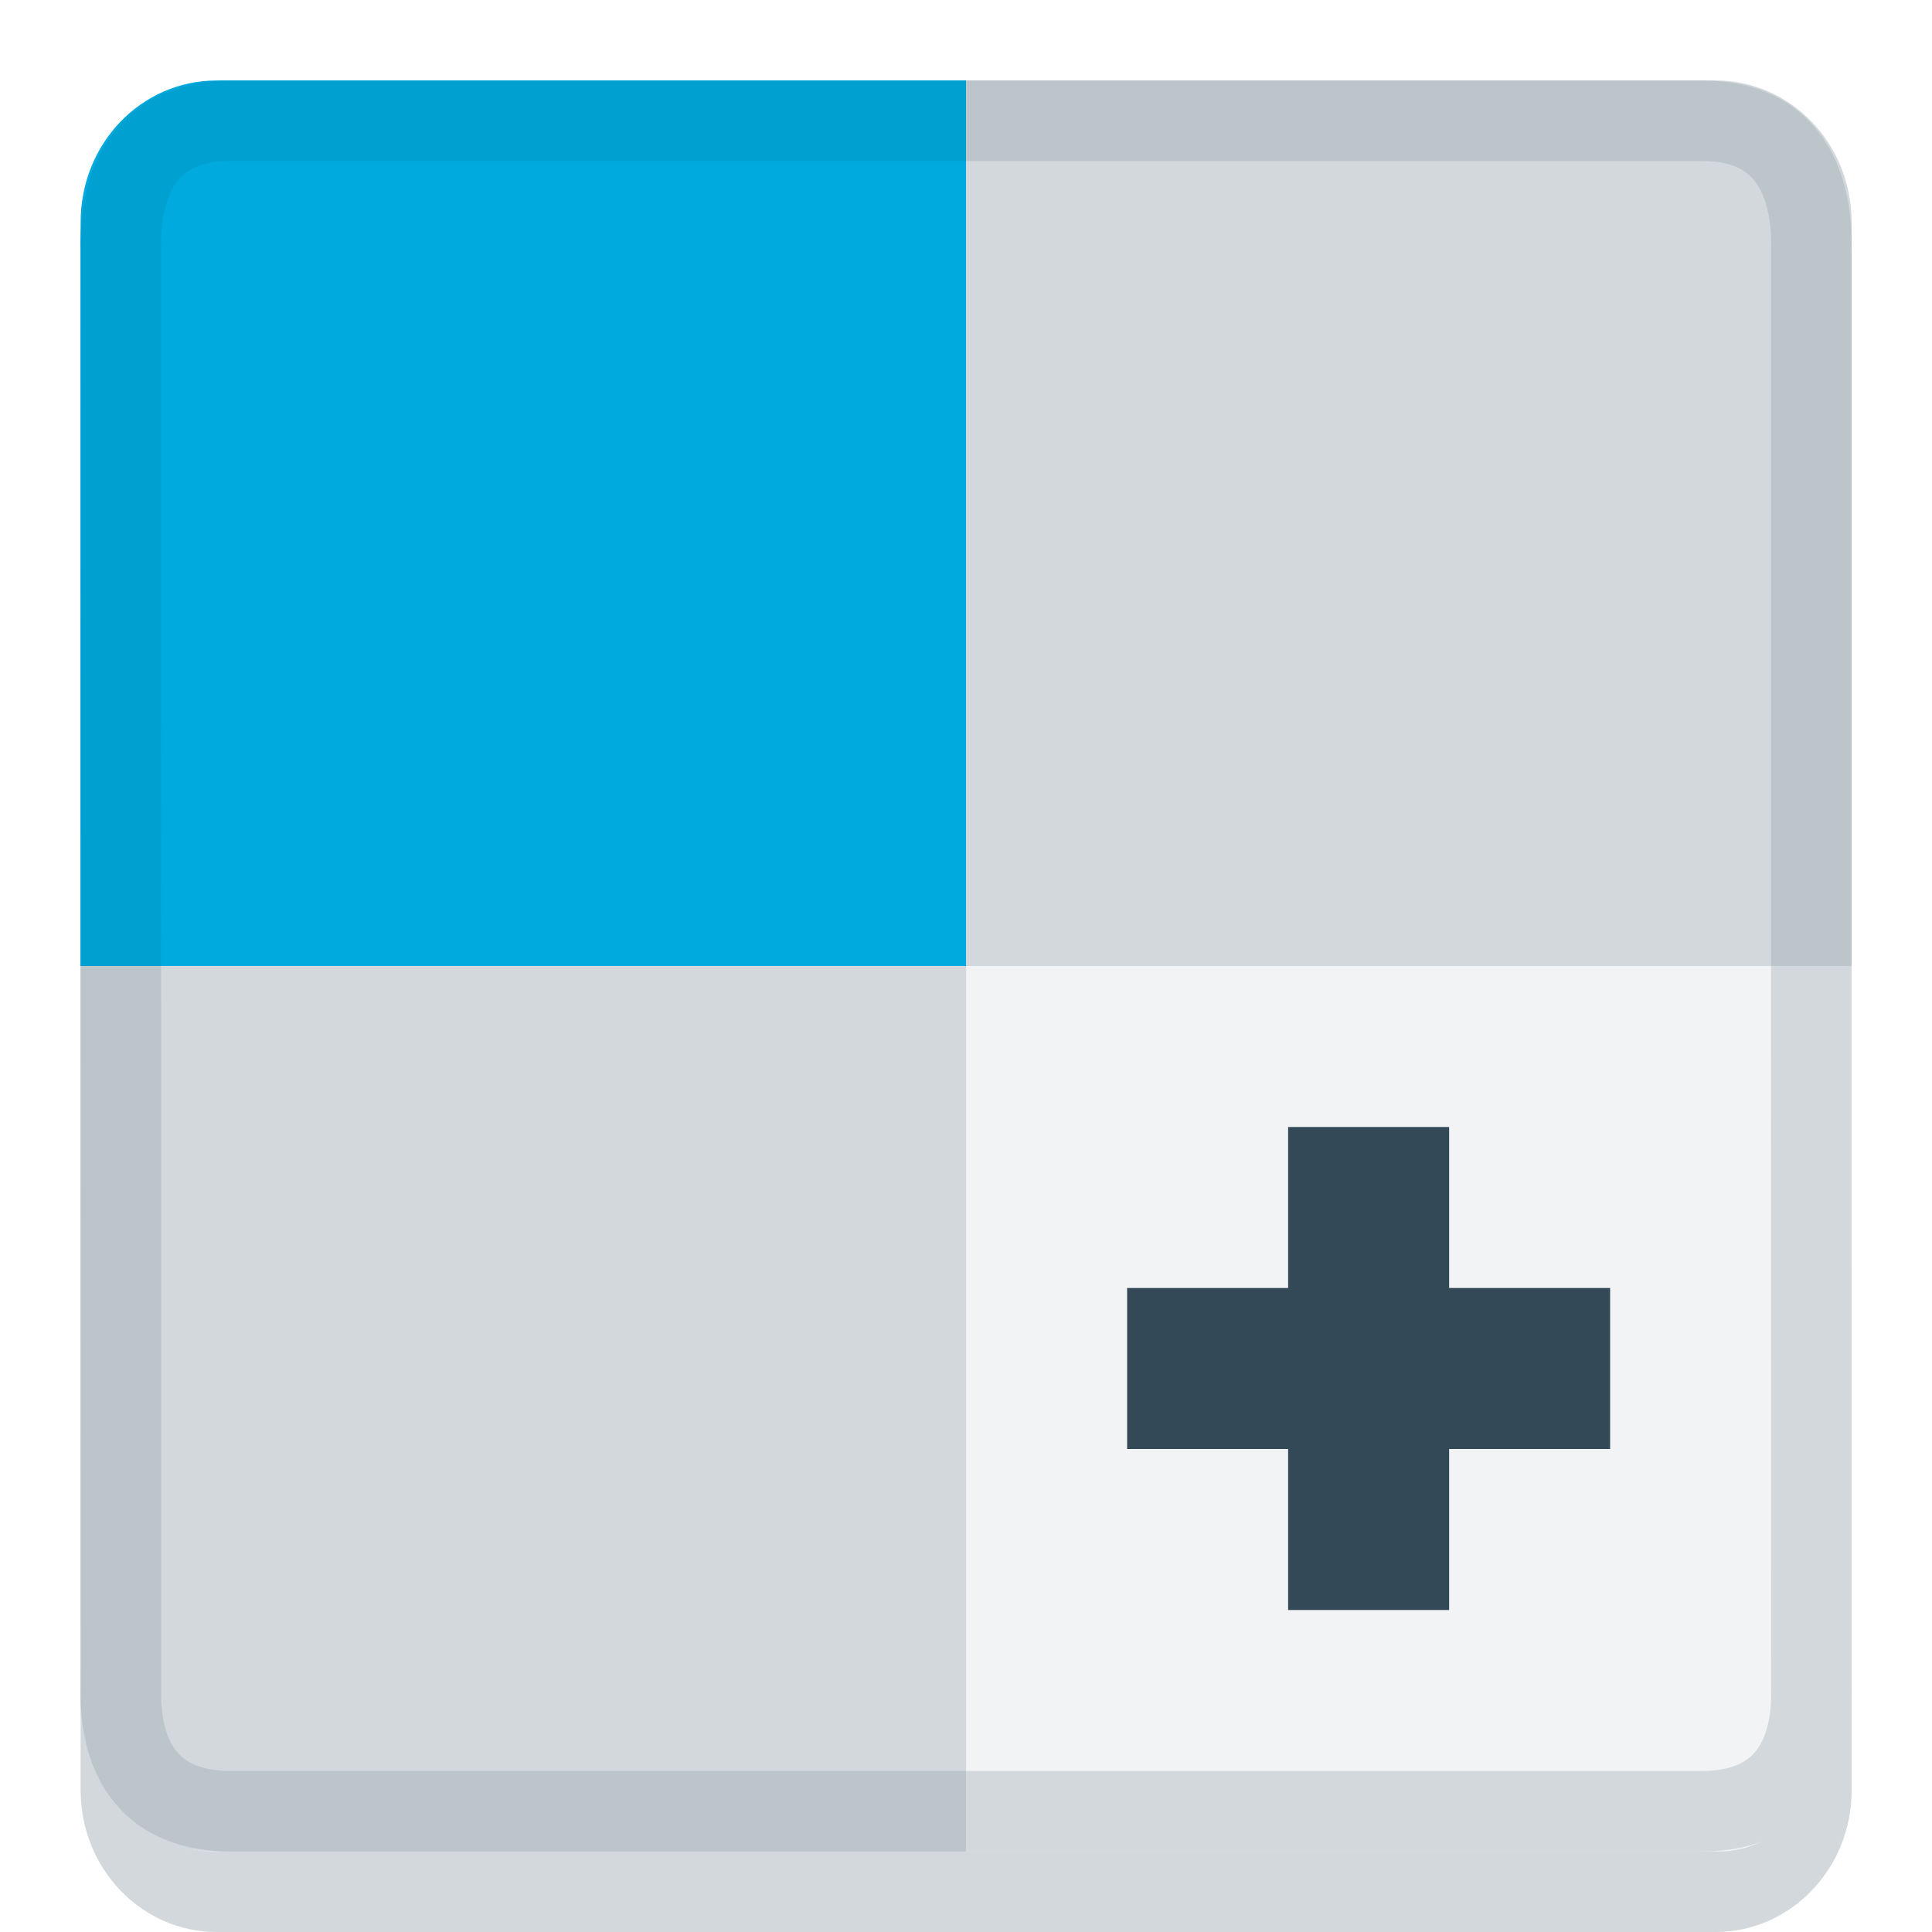
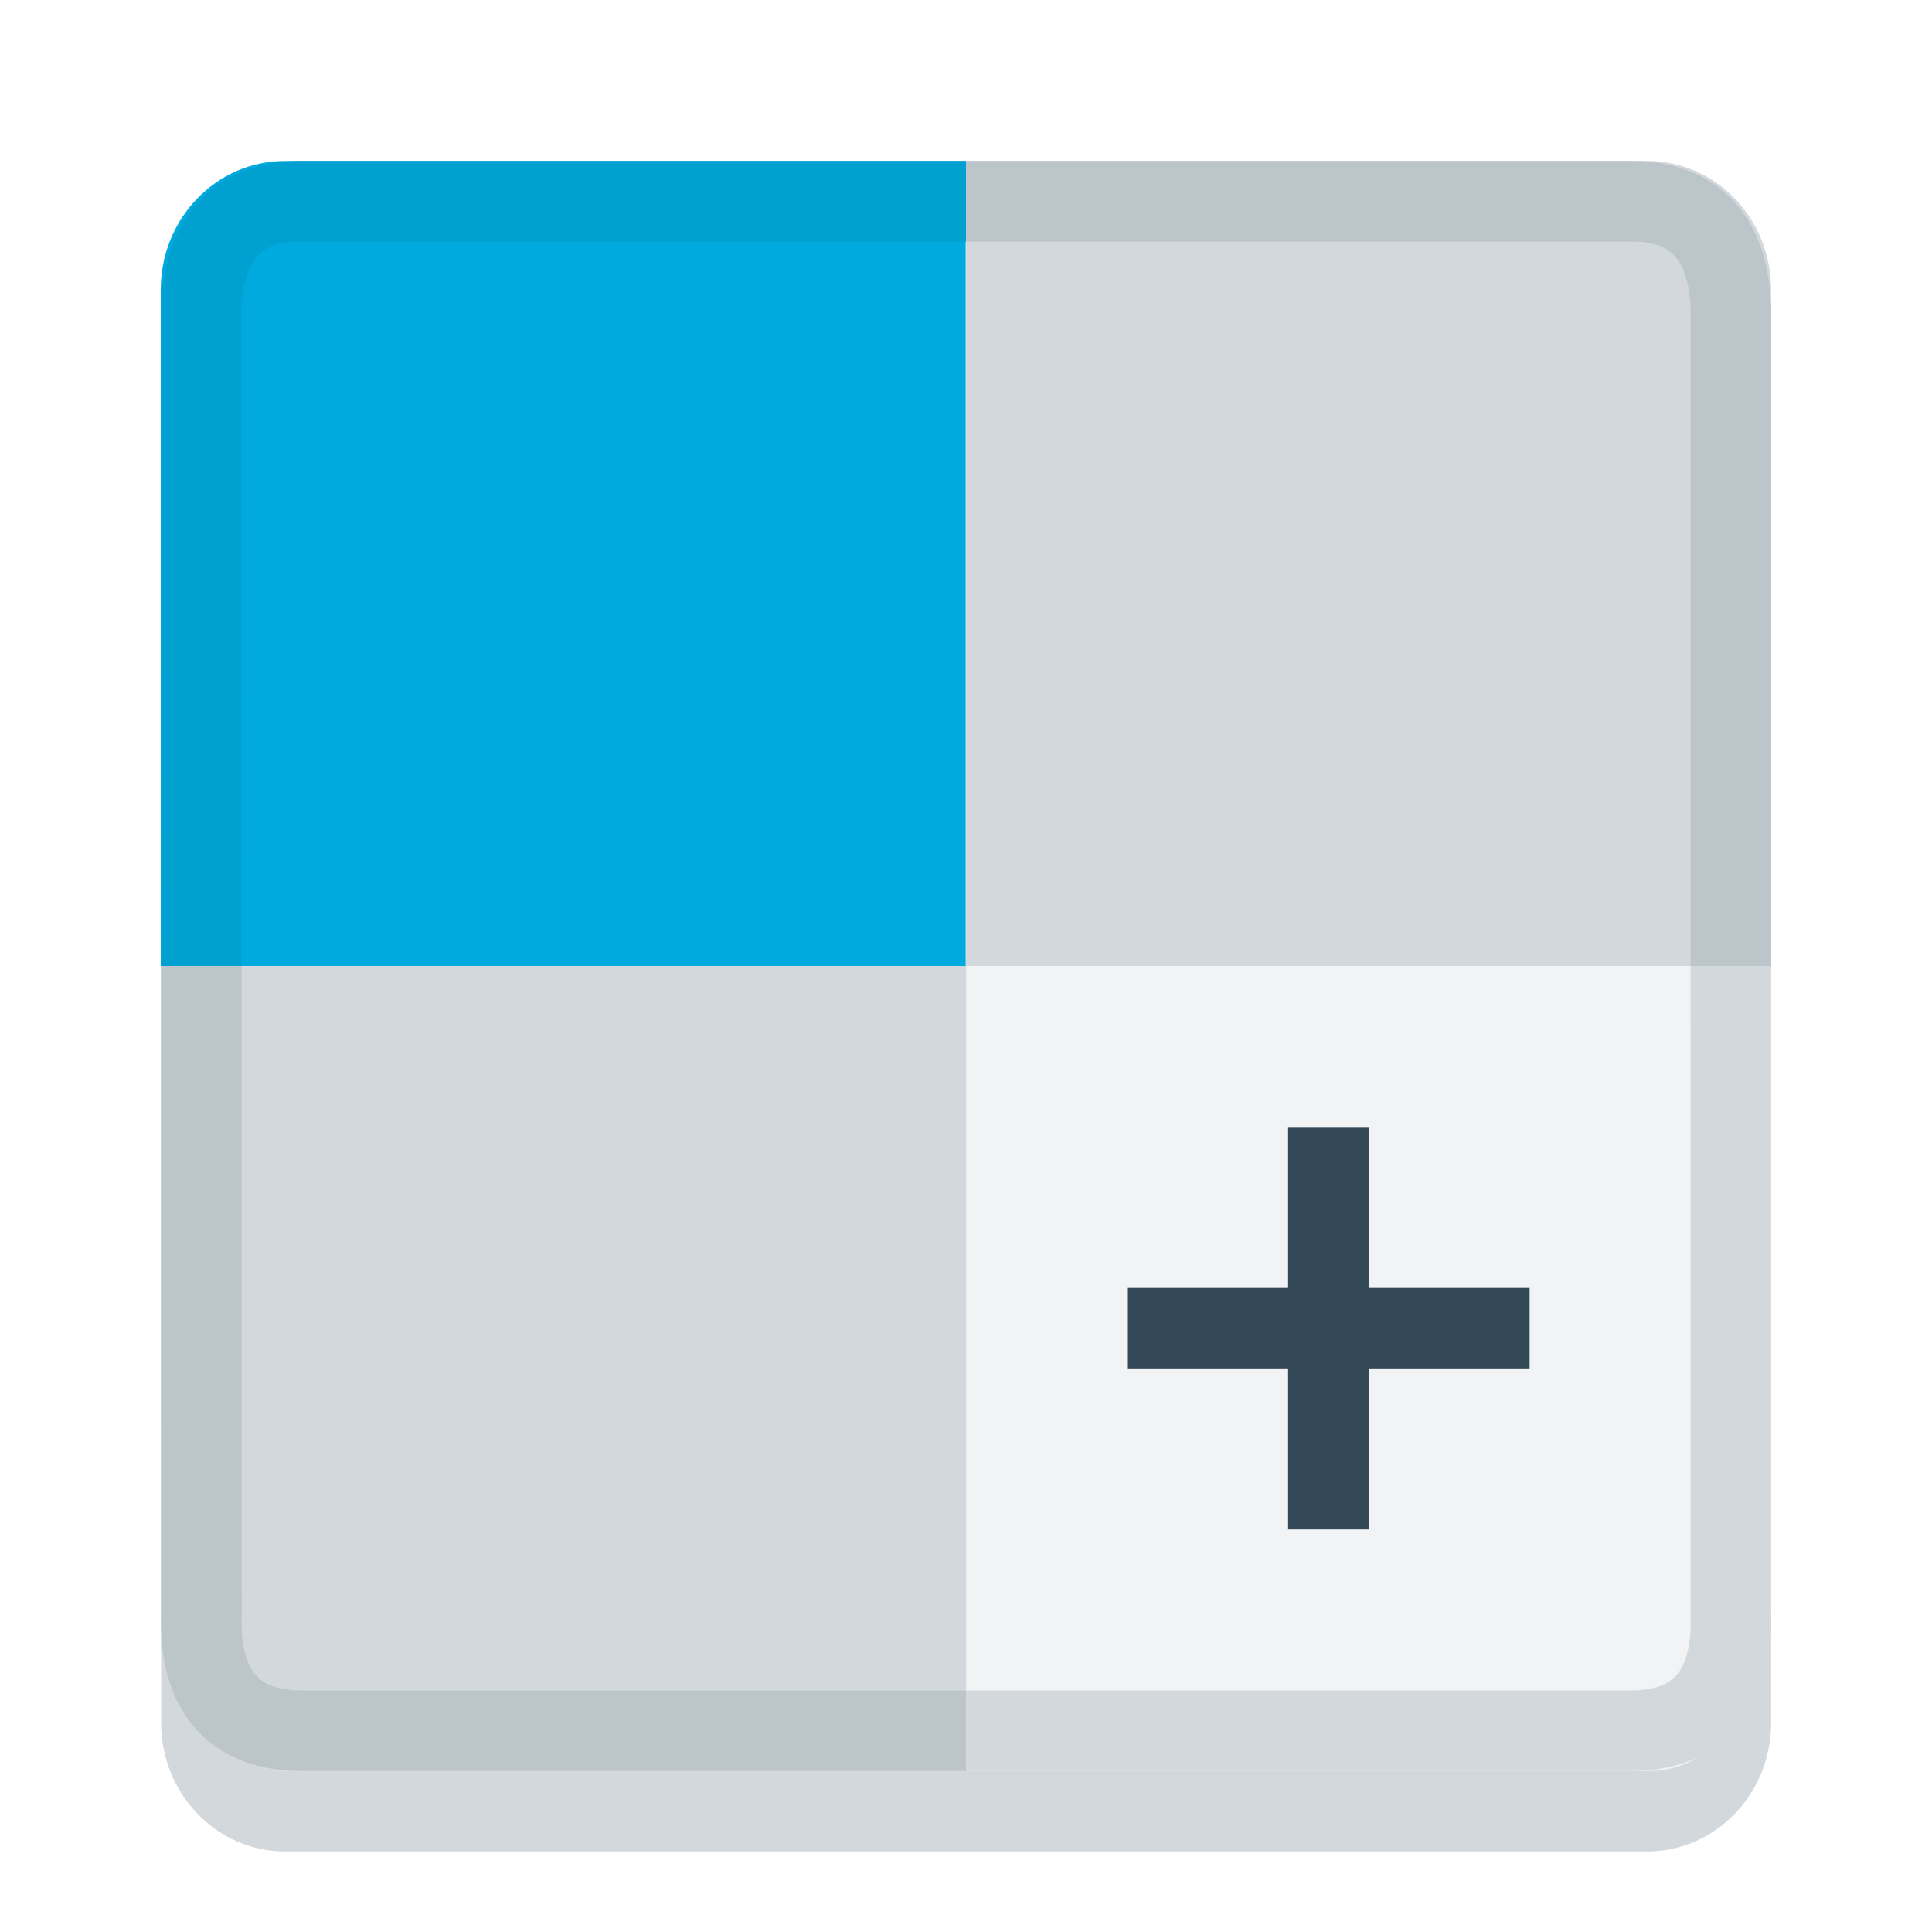
<svg xmlns="http://www.w3.org/2000/svg" width="24" height="24" id="svg11300" version="1.0" style="display:inline;enable-background:new" viewBox="0 0 24 24">
  <defs id="defs3" />
  <g transform="matrix(5.000003,0,0,5.000003,-2535.555,-1734.001)" id="g3547" style="display:inline;enable-background:new">
-     <rect ry="0.352" rx="0.338" y="347.2" x="507.311" height="4.4" width="4.4" id="rect879-367-19-3" style="display:inline;opacity:1;fill:#d2d8dc;fill-opacity:1;stroke:none;stroke-width:0.019;stroke-linecap:butt;stroke-linejoin:miter;stroke-miterlimit:4;stroke-dasharray:none;stroke-dashoffset:0;stroke-opacity:1;marker:none;marker-start:none;marker-mid:none;marker-end:none;paint-order:normal;enable-background:new" />
-     <rect ry="0.463" rx="0.33" y="347" x="507.311" height="4.4" width="4.4" id="rect833-4-7" style="display:inline;opacity:1;fill:#f1f3f5;fill-opacity:1;stroke:none;stroke-width:0.019;stroke-linecap:butt;stroke-linejoin:miter;stroke-miterlimit:4;stroke-dasharray:none;stroke-dashoffset:0;stroke-opacity:1;marker:none;marker-start:none;marker-mid:none;marker-end:none;paint-order:normal;enable-background:new" />
-     <path id="rect4553-4-3-3" d="M 509.511,351.4 V 349.2 h -2.2 v 1.848 c 0,0.195 0.151,0.352 0.338,0.352 z" style="display:inline;fill:#d2d8dc;fill-opacity:1;stroke:none;stroke-width:0.02;stroke-linecap:butt;stroke-linejoin:miter;stroke-miterlimit:4;stroke-dasharray:none;stroke-dashoffset:0;stroke-opacity:1;marker:none;marker-start:none;marker-mid:none;marker-end:none;paint-order:normal;enable-background:new" />
-     <path id="rect4547-78-5" d="m 507.649,347 c -0.188,0 -0.338,0.157 -0.338,0.352 V 349.2 h 2.2 V 347 Z" style="display:inline;opacity:1;fill:#00aade;fill-opacity:1;stroke:none;stroke-width:0.02;stroke-linecap:butt;stroke-linejoin:miter;stroke-miterlimit:4;stroke-dasharray:none;stroke-dashoffset:0;stroke-opacity:1;marker:none;marker-start:none;marker-mid:none;marker-end:none;paint-order:normal;enable-background:new" />
-     <path id="rect4553-4-3" d="m 509.511,347 v 2.2 h 2.2 V 347.352 c 0,-0.195 -0.151,-0.352 -0.338,-0.352 z" style="display:inline;opacity:1;fill:#d2d8dc;fill-opacity:1;stroke:none;stroke-width:0.02;stroke-linecap:butt;stroke-linejoin:miter;stroke-miterlimit:4;stroke-dasharray:none;stroke-dashoffset:0;stroke-opacity:1;marker:none;marker-start:none;marker-mid:none;marker-end:none;paint-order:normal;enable-background:new" />
-     <path id="path1068-2" d="m 509.511,347.1 h -1.831 c -0.215,7.2e-4 -0.273,0.162 -0.269,0.323 l -2e-4,1.777" style="display:inline;fill:none;fill-opacity:1;stroke:#00a1d1;stroke-width:0.2px;stroke-linecap:butt;stroke-linejoin:miter;stroke-opacity:1;enable-background:new" />
-     <path id="path1068-6-9" d="m 509.511,347.1 h 1.831 c 0.215,7.2e-4 0.273,0.162 0.269,0.323 V 349.2" style="display:inline;fill:none;fill-opacity:1;stroke:#bcc5ca;stroke-width:0.2px;stroke-linecap:butt;stroke-linejoin:miter;stroke-opacity:1;enable-background:new" />
-     <path id="path1068-5-3-2" d="m 509.511,351.3 h -1.831 c -0.215,-0.002 -0.273,-0.154 -0.269,-0.307 l -1.7e-4,-1.793" style="display:inline;fill:none;fill-opacity:1;stroke:#bcc5ca;stroke-width:0.2px;stroke-linecap:butt;stroke-linejoin:miter;stroke-opacity:1;enable-background:new" />
-     <path id="path832-0" d="m 510.311,350 v -0.4 h 0.4 v 0.4 h 0.4 v 0.4 h -0.4 v 0.4 h -0.4 v -0.4 h -0.4 V 350 Z" style="display:inline;fill:#344958;fill-opacity:1;fill-rule:evenodd;stroke:none;stroke-width:0.1px;stroke-linecap:butt;stroke-linejoin:miter;stroke-opacity:1;enable-background:new" />
-     <path id="path1068-5-1" d="m 509.511,351.3 h 1.831 c 0.215,-0.002 0.273,-0.154 0.269,-0.307 l -1.8e-4,-1.793" style="display:inline;fill:none;fill-opacity:1;stroke:#d2d8dc;stroke-width:0.2px;stroke-linecap:butt;stroke-linejoin:miter;stroke-opacity:1;enable-background:new" />
+     <rect ry="0.32" rx="0.308" y="347.4" x="507.511" height="4" width="4" id="rect879-367-19-3" style="display:inline;opacity:1;fill:#d2d8dc;fill-opacity:1;stroke:none;stroke-width:0.019;stroke-linecap:butt;stroke-linejoin:miter;stroke-miterlimit:4;stroke-dasharray:none;stroke-dashoffset:0;stroke-opacity:1;marker:none;marker-start:none;marker-mid:none;marker-end:none;paint-order:normal;enable-background:new" />
+     <rect ry="0.421" rx="0.3" y="347.2" x="507.511" height="4" width="4" id="rect833-4-7" style="display:inline;opacity:1;fill:#f1f3f5;fill-opacity:1;stroke:none;stroke-width:0.019;stroke-linecap:butt;stroke-linejoin:miter;stroke-miterlimit:4;stroke-dasharray:none;stroke-dashoffset:0;stroke-opacity:1;marker:none;marker-start:none;marker-mid:none;marker-end:none;paint-order:normal;enable-background:new" />
+     <path id="rect4553-4-3-3" d="m 509.511,351.2 v -2 h -2 v 1.68 c 0,0.177 0.137,0.32 0.308,0.32 z" style="display:inline;fill:#d2d8dc;fill-opacity:1;stroke:none;stroke-width:0.02;stroke-linecap:butt;stroke-linejoin:miter;stroke-miterlimit:4;stroke-dasharray:none;stroke-dashoffset:0;stroke-opacity:1;marker:none;marker-start:none;marker-mid:none;marker-end:none;paint-order:normal;enable-background:new" />
+     <path id="rect4547-78-5" d="m 507.818,347.2 c -0.17,0 -0.308,0.143 -0.308,0.32 V 349.2 h 2 v -2 z" style="display:inline;opacity:1;fill:#00aade;fill-opacity:1;stroke:none;stroke-width:0.02;stroke-linecap:butt;stroke-linejoin:miter;stroke-miterlimit:4;stroke-dasharray:none;stroke-dashoffset:0;stroke-opacity:1;marker:none;marker-start:none;marker-mid:none;marker-end:none;paint-order:normal;enable-background:new" />
+     <path id="rect4553-4-3" d="m 509.511,347.2 v 2 h 2 v -1.68 c 0,-0.177 -0.137,-0.32 -0.308,-0.32 z" style="display:inline;opacity:1;fill:#d2d8dc;fill-opacity:1;stroke:none;stroke-width:0.02;stroke-linecap:butt;stroke-linejoin:miter;stroke-miterlimit:4;stroke-dasharray:none;stroke-dashoffset:0;stroke-opacity:1;marker:none;marker-start:none;marker-mid:none;marker-end:none;paint-order:normal;enable-background:new" />
+     <path id="path1068-2" d="m 509.511,347.3 h -1.656 c -0.195,6.5e-4 -0.247,0.146 -0.244,0.292 l -1.8e-4,1.608" style="display:inline;fill:none;fill-opacity:1;stroke:#00a1d1;stroke-width:0.2px;stroke-linecap:butt;stroke-linejoin:miter;stroke-opacity:1;enable-background:new" />
+     <path id="path1068-6-9" d="m 509.511,347.3 h 1.656 c 0.195,6.5e-4 0.247,0.146 0.244,0.292 V 349.2" style="display:inline;fill:none;fill-opacity:1;stroke:#bcc5ca;stroke-width:0.2px;stroke-linecap:butt;stroke-linejoin:miter;stroke-opacity:1;enable-background:new" />
+     <path id="path1068-5-3-2" d="m 509.511,351.1 h -1.656 c -0.195,-0.002 -0.247,-0.139 -0.244,-0.278 l -1.5e-4,-1.622" style="display:inline;fill:none;fill-opacity:1;stroke:#bcc5ca;stroke-width:0.2px;stroke-linecap:butt;stroke-linejoin:miter;stroke-opacity:1;enable-background:new" />
+     <path id="path1068-5-1" d="m 509.511,351.1 h 1.656 c 0.195,-0.002 0.247,-0.139 0.244,-0.278 l -1.7e-4,-1.622" style="display:inline;fill:none;fill-opacity:1;stroke:#d2d8dc;stroke-width:0.2px;stroke-linecap:butt;stroke-linejoin:miter;stroke-opacity:1;enable-background:new" />
+     <path id="path2119" d="m 510.311,350 v -0.4 h 0.2 v 0.4 h 0.4 v 0.2 h -0.4 v 0.4 h -0.2 v -0.4 h -0.4 V 350 Z" style="display:inline;fill:#344958;fill-opacity:1;fill-rule:evenodd;stroke:none;stroke-width:0.1px;stroke-linecap:butt;stroke-linejoin:miter;stroke-opacity:1;enable-background:new" />
  </g>
</svg>
